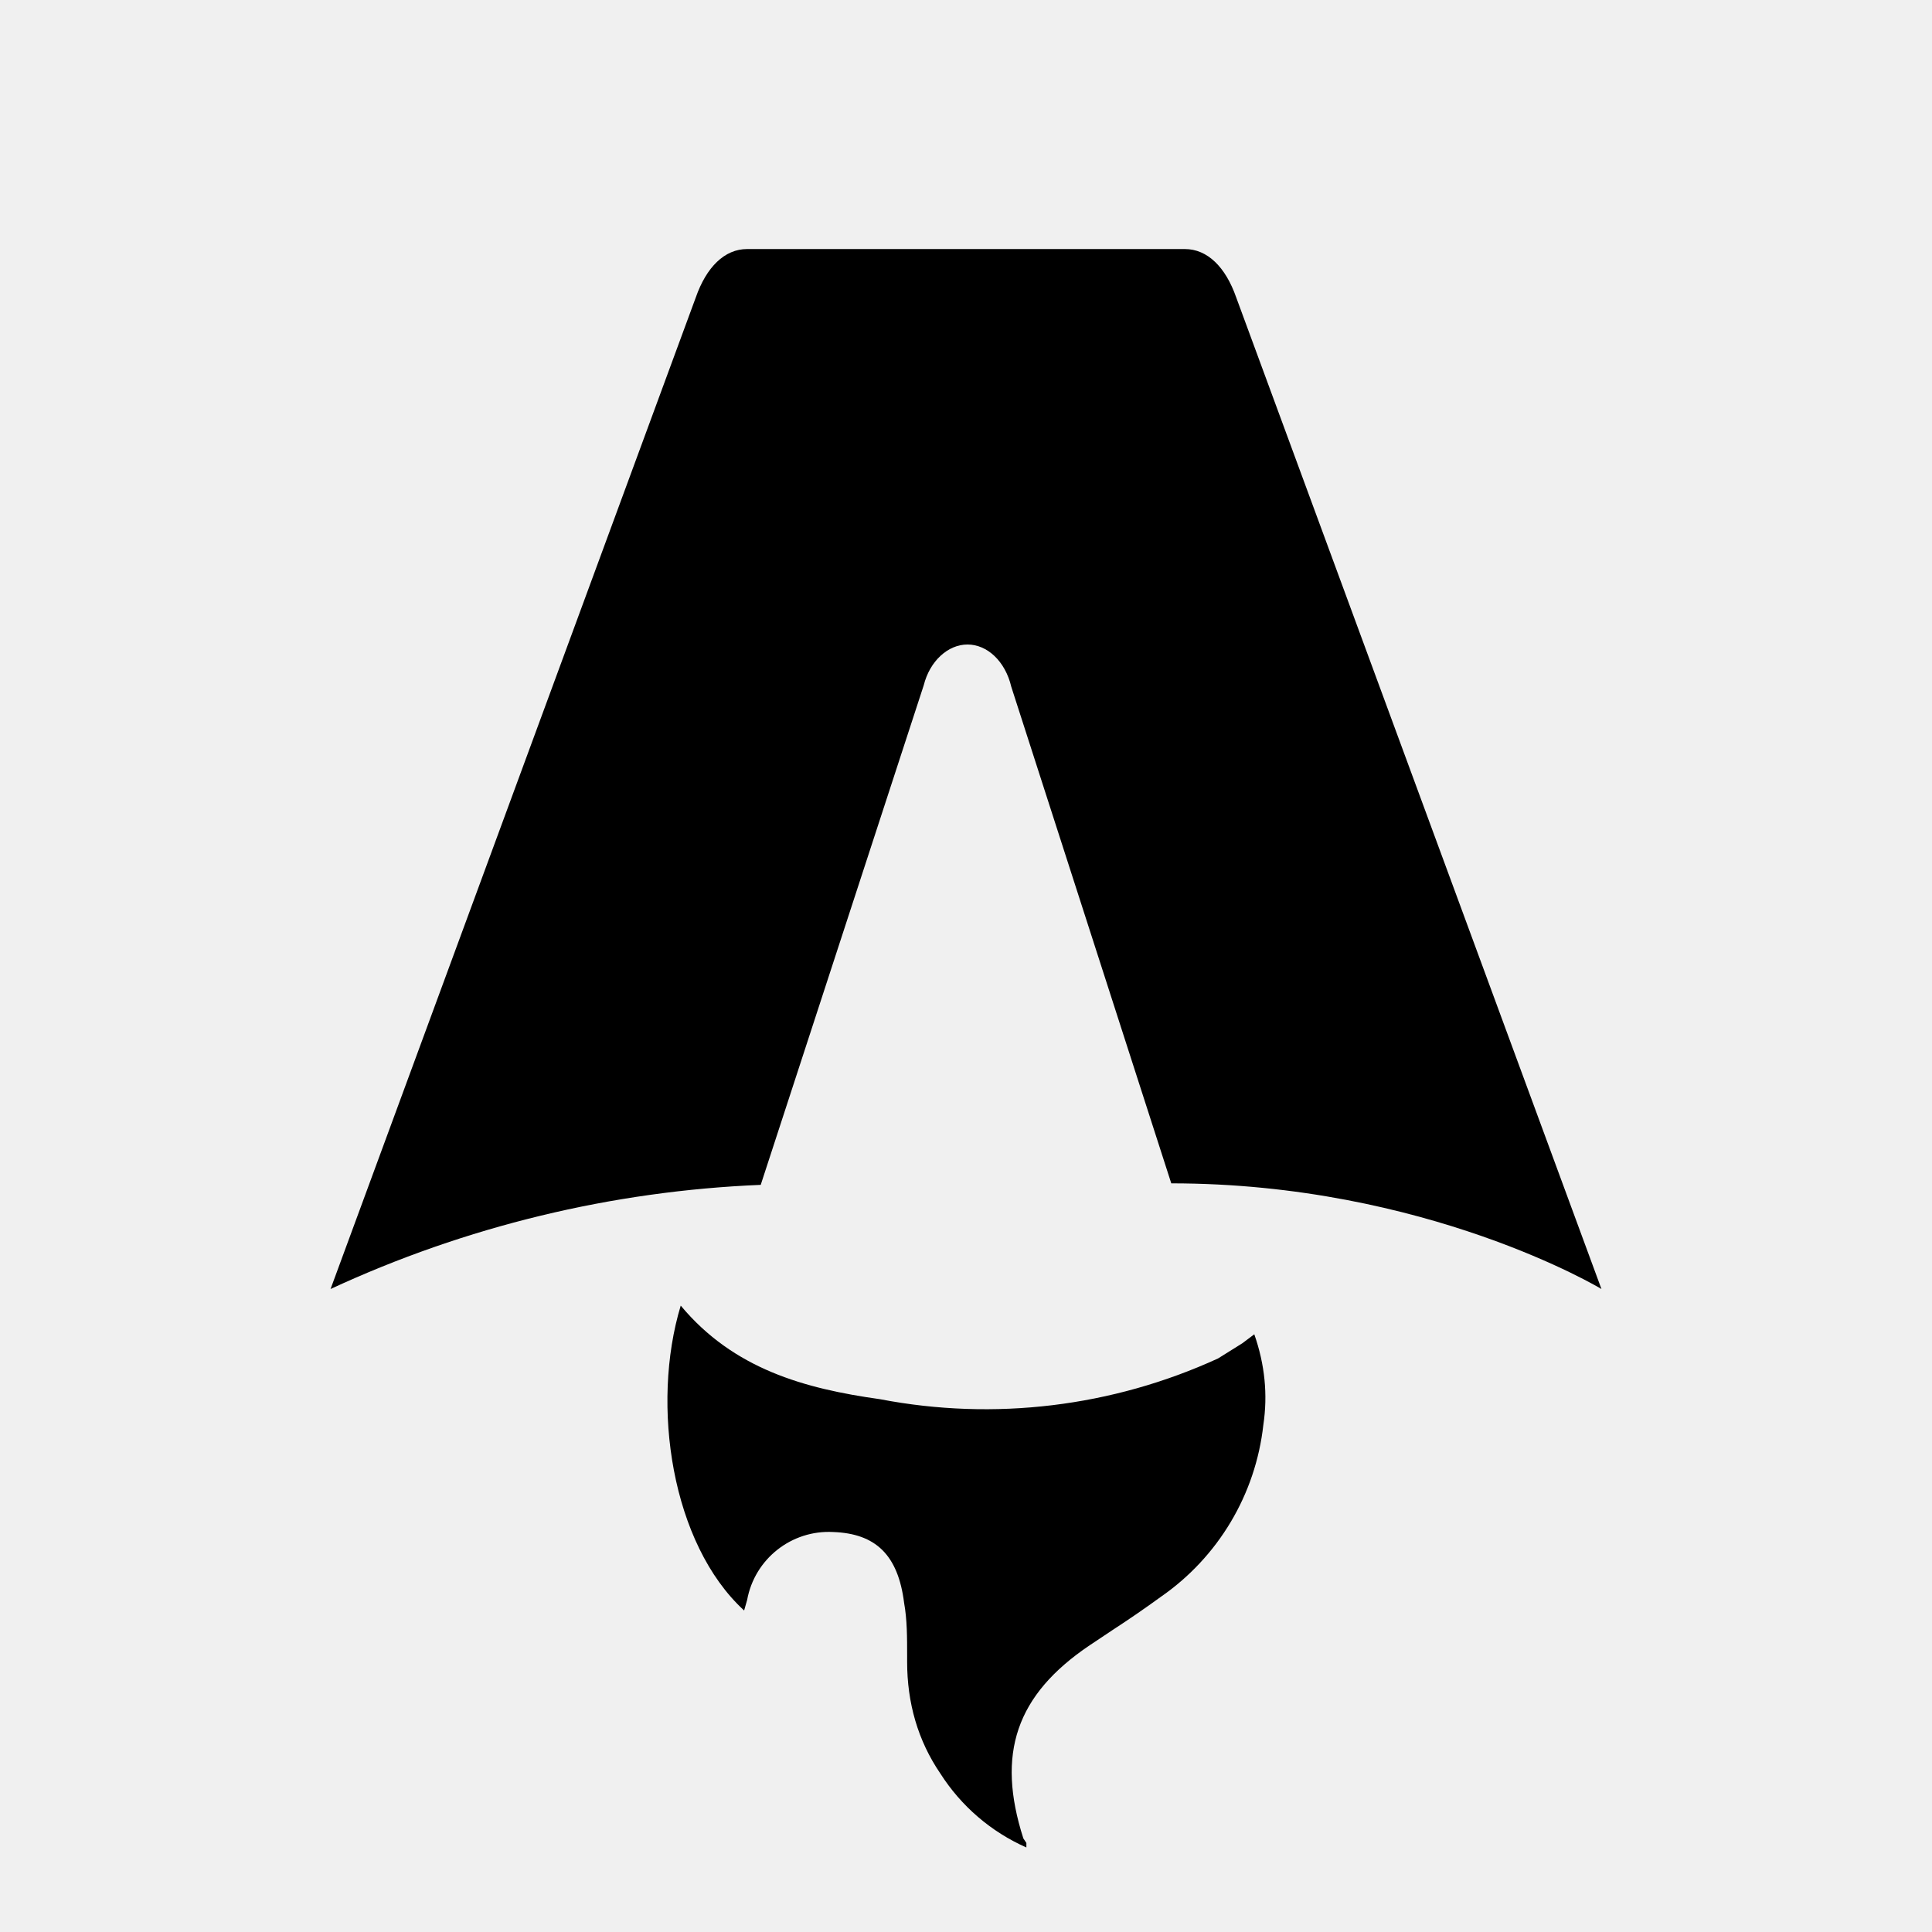
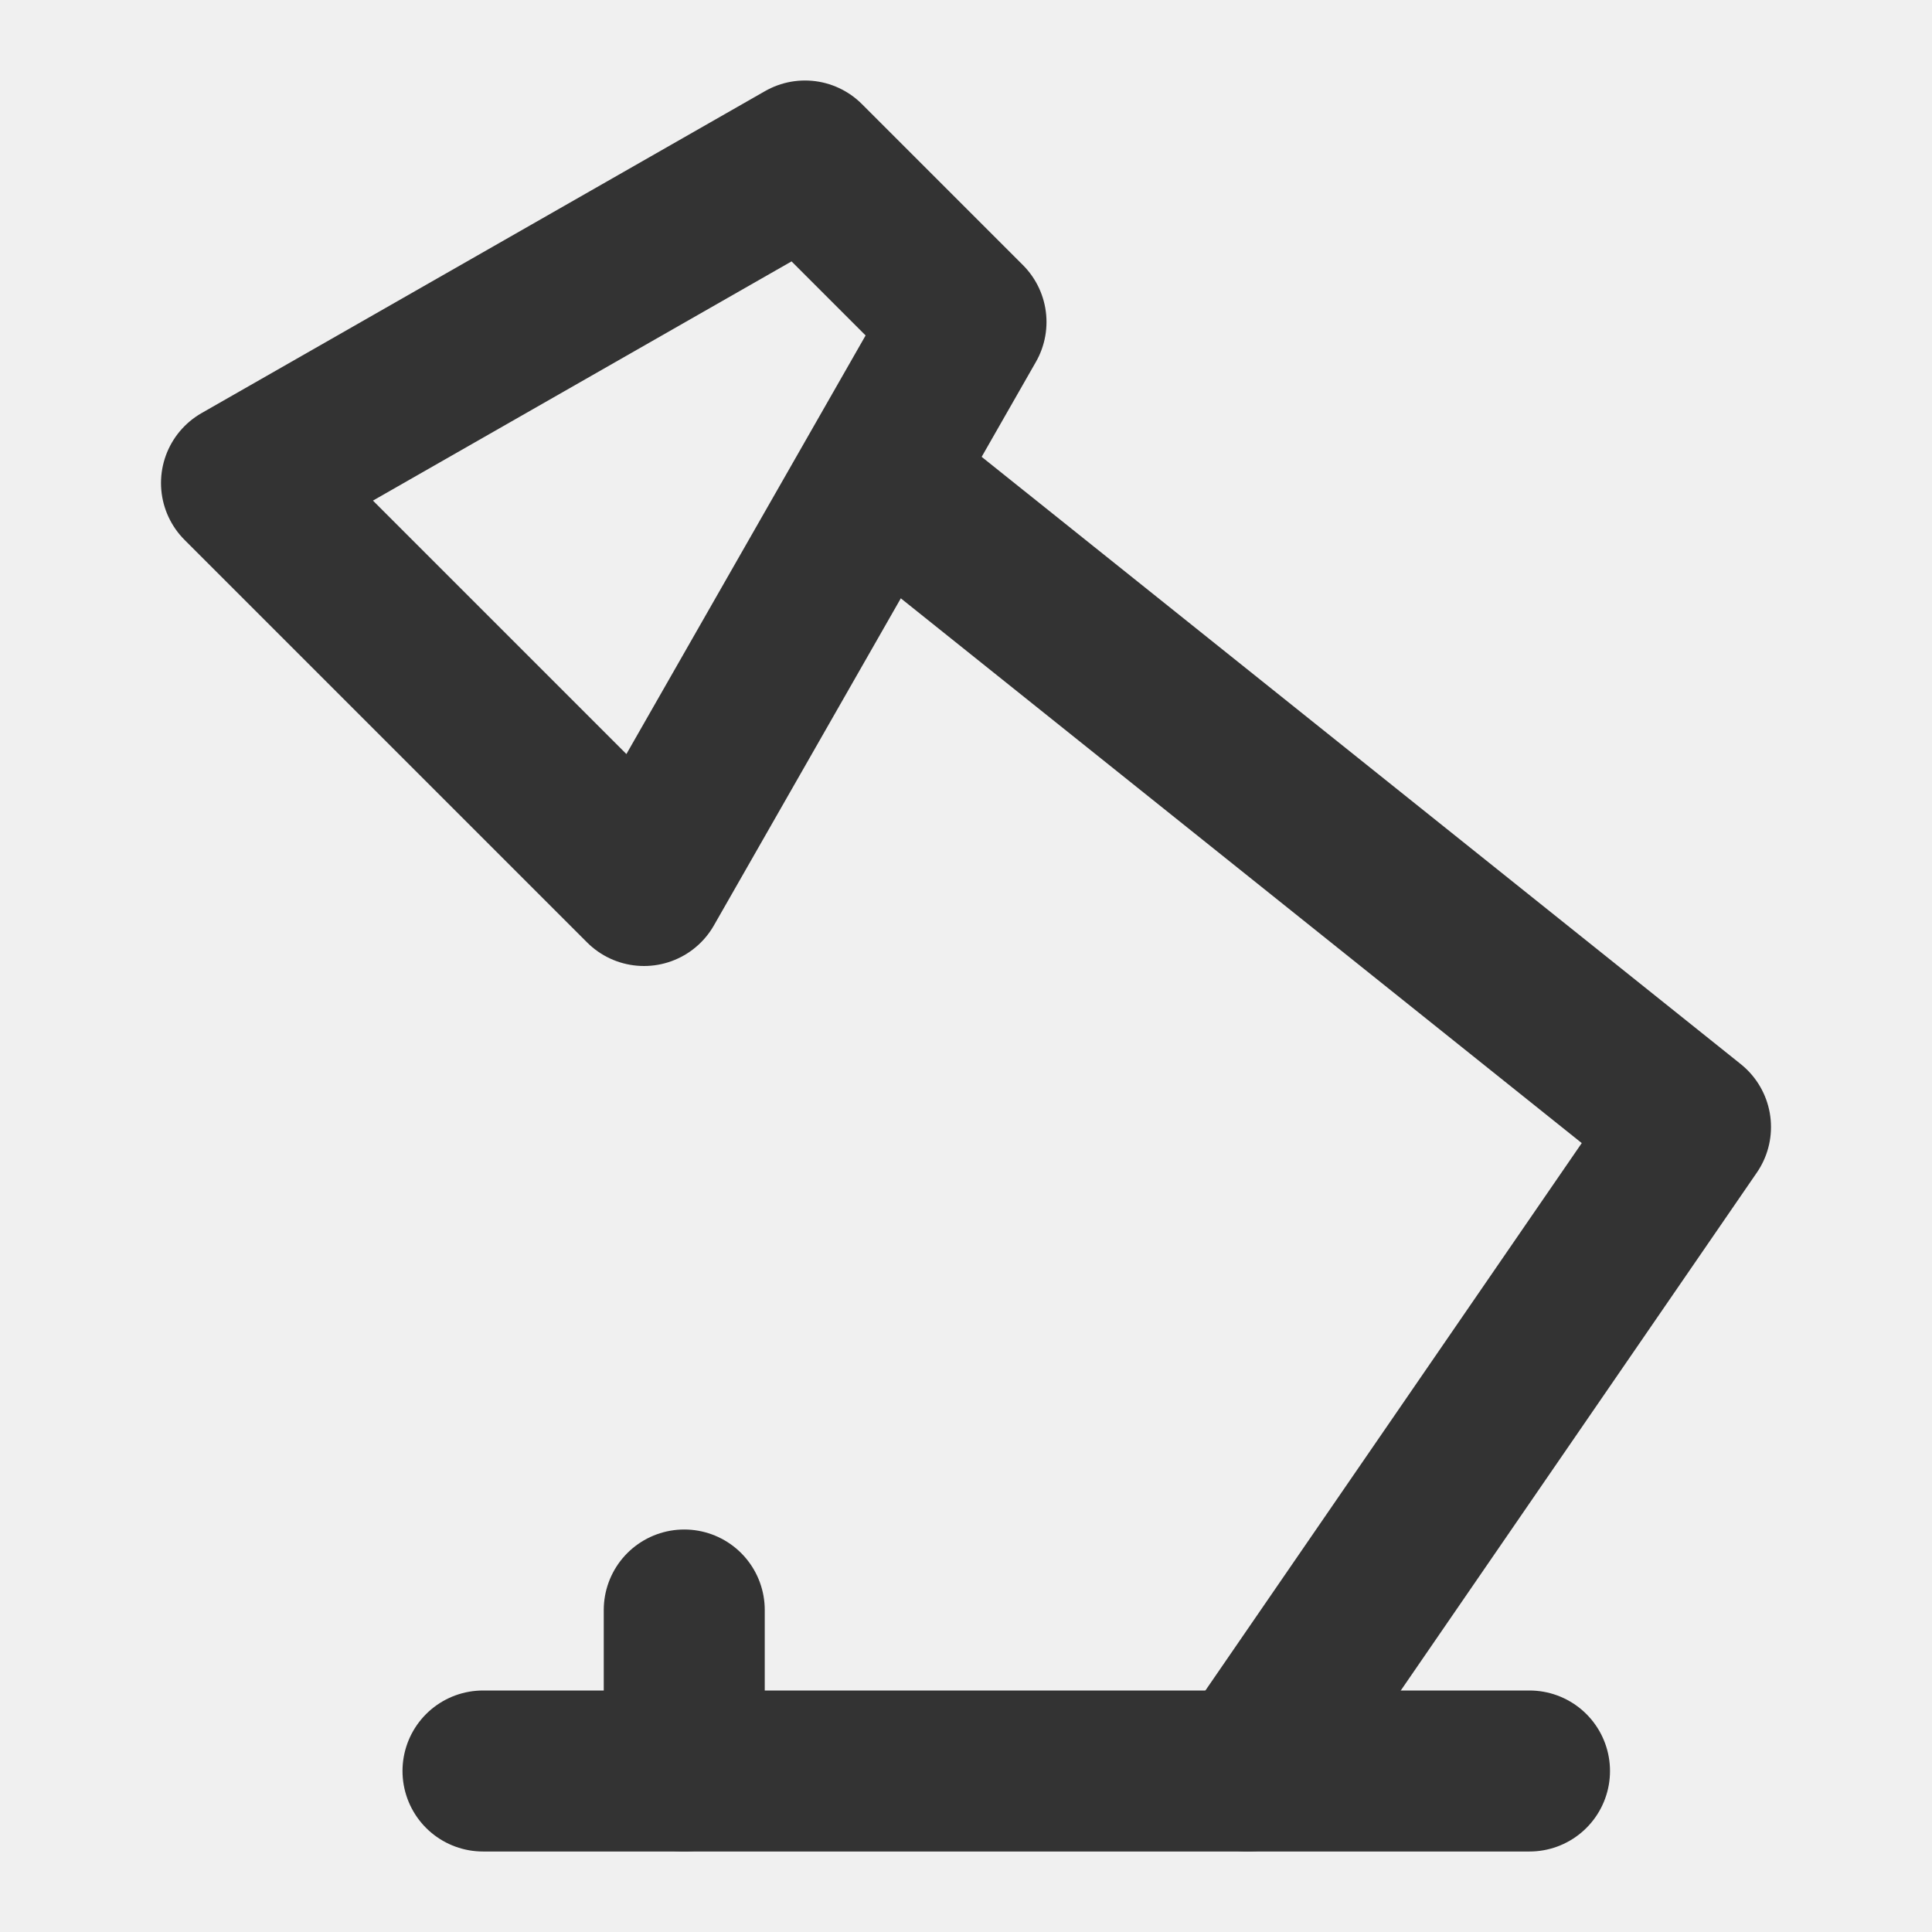
- <svg xmlns="http://www.w3.org/2000/svg" fill="none" viewBox="0 0 128 128">
-   <path d="M50.4 78.5a75.1 75.1 0 0 0-28.5 6.9l24.2-65.7c.7-2 1.9-3.2 3.4-3.2h29c1.5 0 2.7 1.2 3.4 3.2l24.2 65.7s-11.6-7-28.5-7L67 45.5c-.4-1.7-1.6-2.8-2.9-2.8-1.3 0-2.5 1.1-2.9 2.7L50.4 78.5Zm-1.1 28.2Zm-4.2-20.2c-2 6.6-.6 15.8 4.2 20.2a17.5 17.5 0 0 1 .2-.7 5.5 5.5 0 0 1 5.7-4.5c2.8.1 4.3 1.5 4.7 4.7.2 1.1.2 2.3.2 3.5v.4c0 2.7.7 5.2 2.2 7.4a13 13 0 0 0 5.7 4.9v-.3l-.2-.3c-1.8-5.6-.5-9.5 4.4-12.8l1.5-1a73 73 0 0 0 3.2-2.2 16 16 0 0 0 6.8-11.4c.3-2 .1-4-.6-6l-.8.6-1.6 1a37 37 0 0 1-22.4 2.7c-5-.7-9.7-2-13.2-6.2Z" />
-   <style>
-         path { fill: #000; }
-         @media (prefers-color-scheme: dark) {
-             path { fill: #FFF; }
-         }
-     </style>
+ <svg xmlns="http://www.w3.org/2000/svg" width="24" height="24" viewBox="0 0 48 48" fill="none">
+   <path d="M31 44L42 28L22 12" stroke="#333" stroke-width="4" stroke-linecap="round" stroke-linejoin="round" />
+   <path d="M6 12L16 22L24 8L20 4L6 12Z" fill="none" stroke="#333" stroke-width="4" stroke-linecap="round" stroke-linejoin="round" />
+   <path d="M38 44H12" stroke="#333" stroke-width="4" stroke-linecap="round" stroke-linejoin="round" />
+   <path d="M17 44V40" stroke="#333" stroke-width="4" stroke-linecap="round" stroke-linejoin="round" />
</svg>
